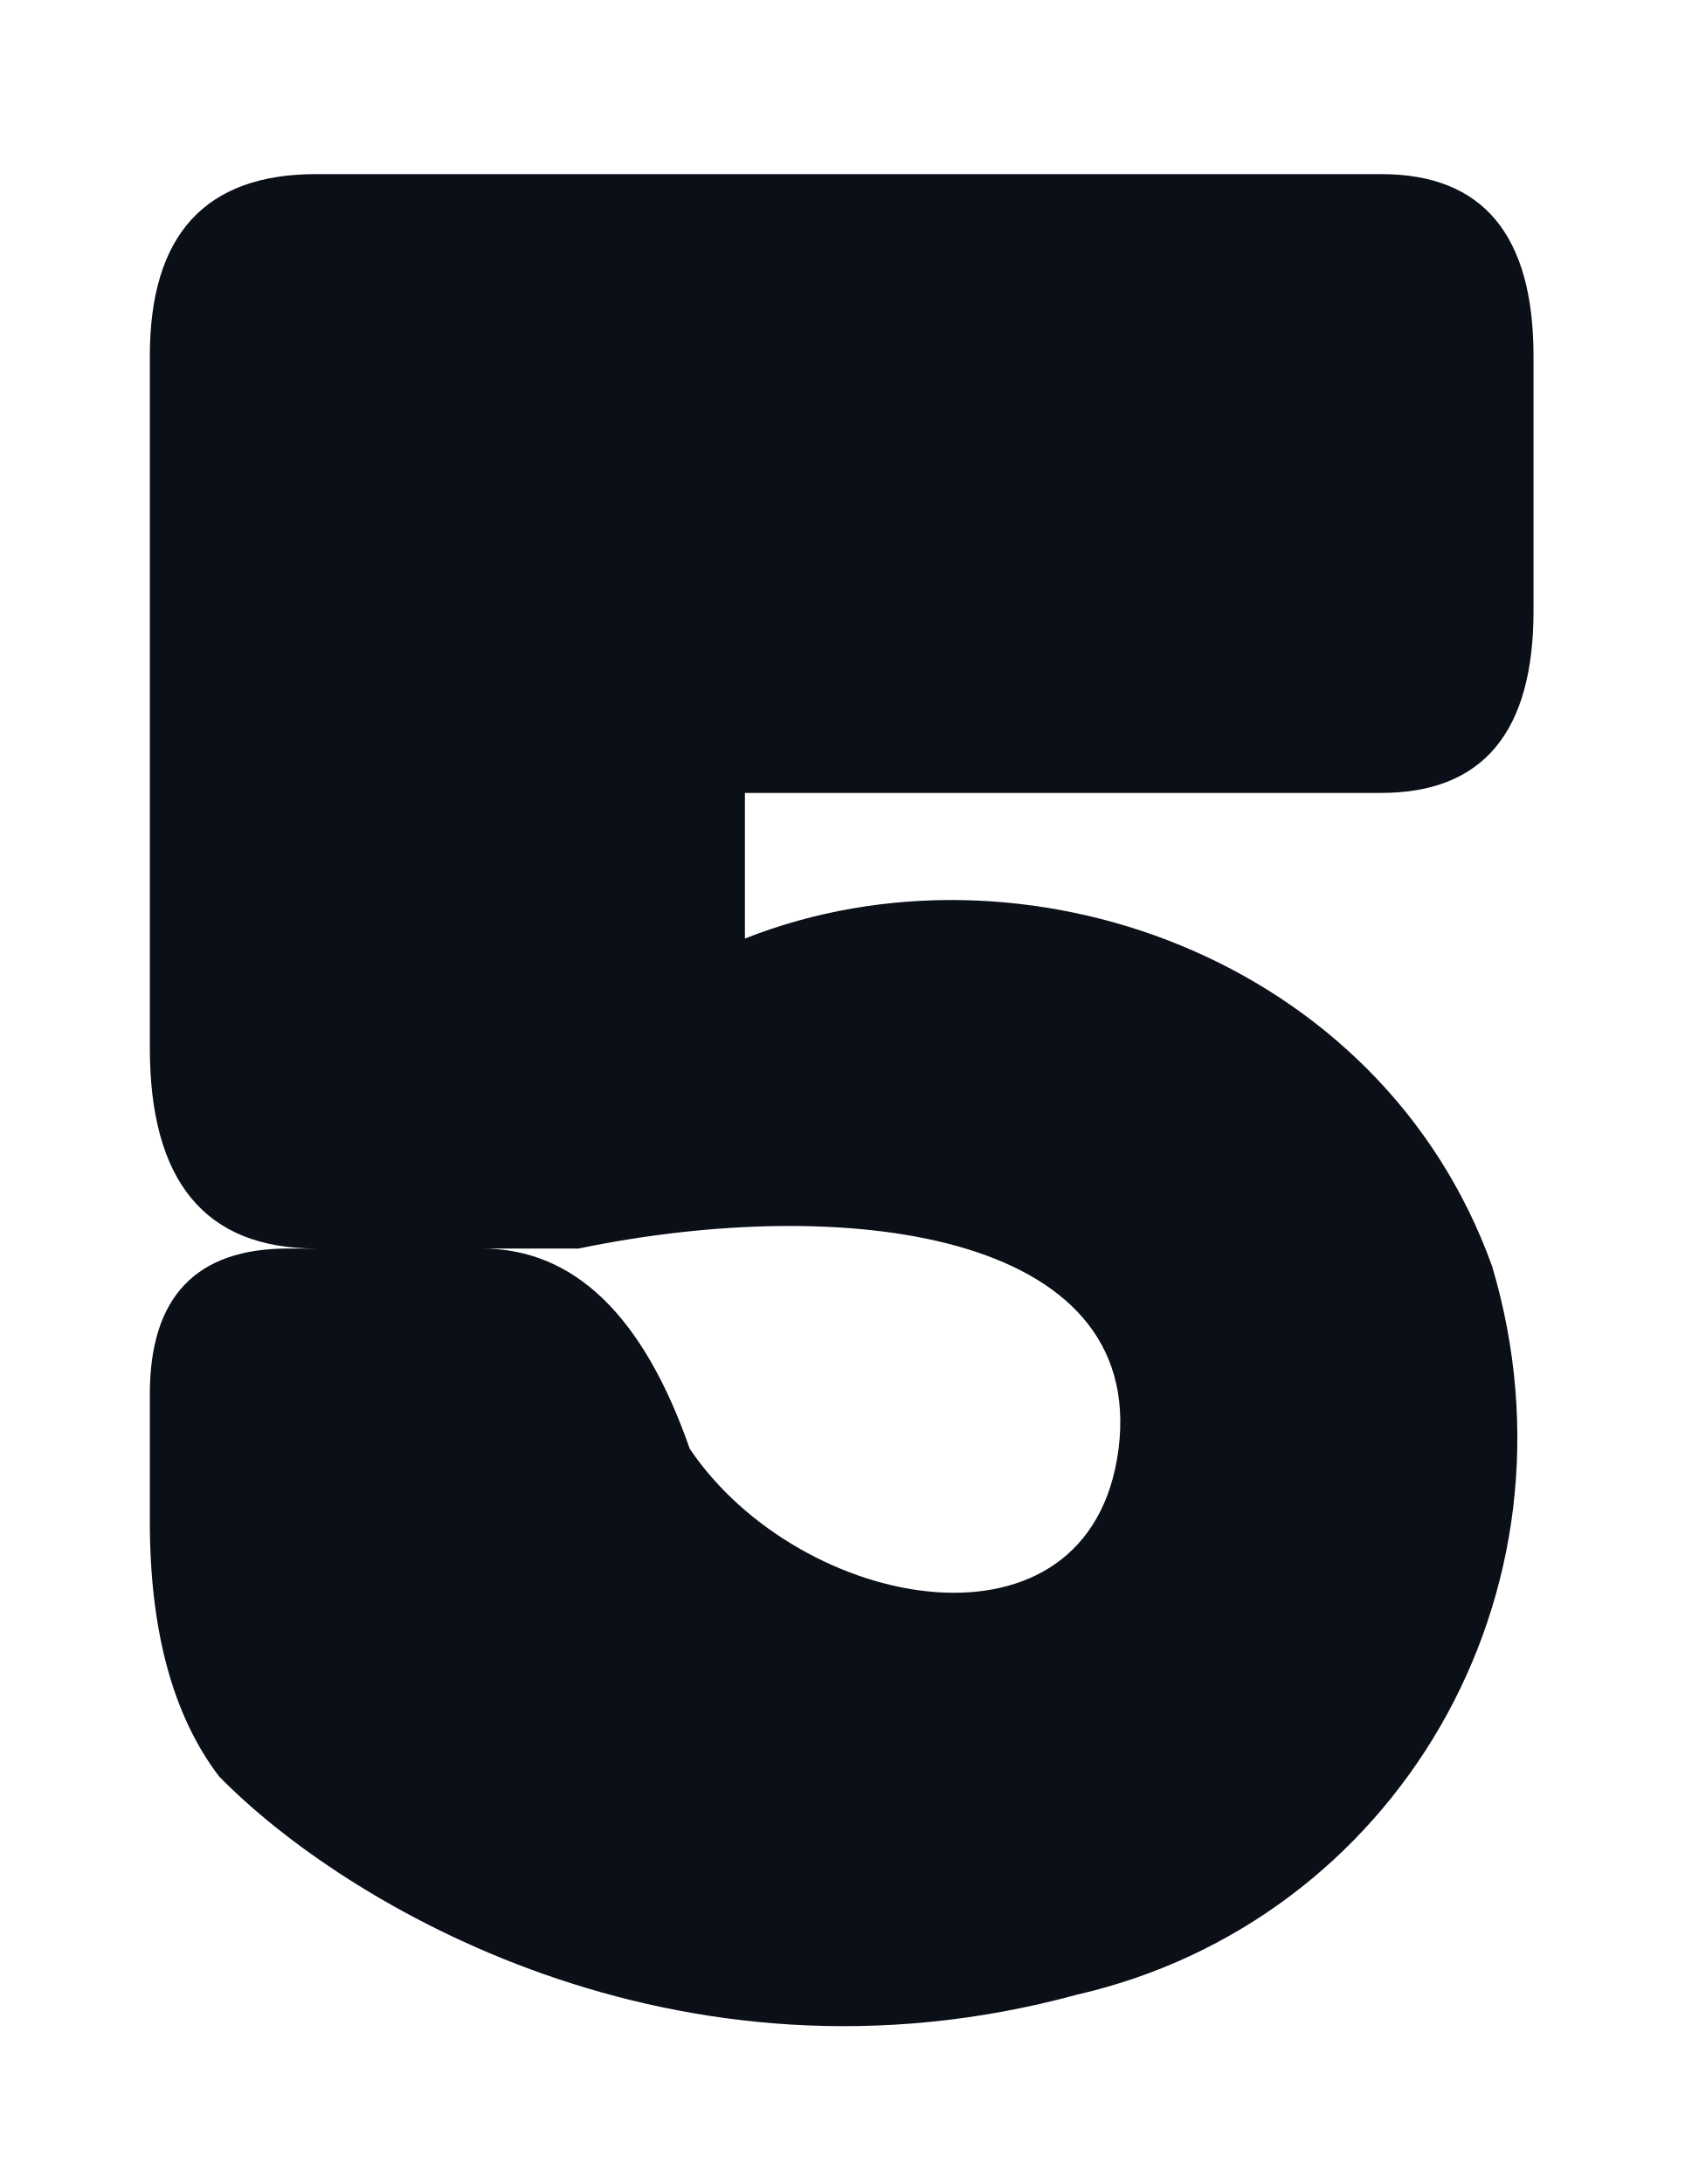
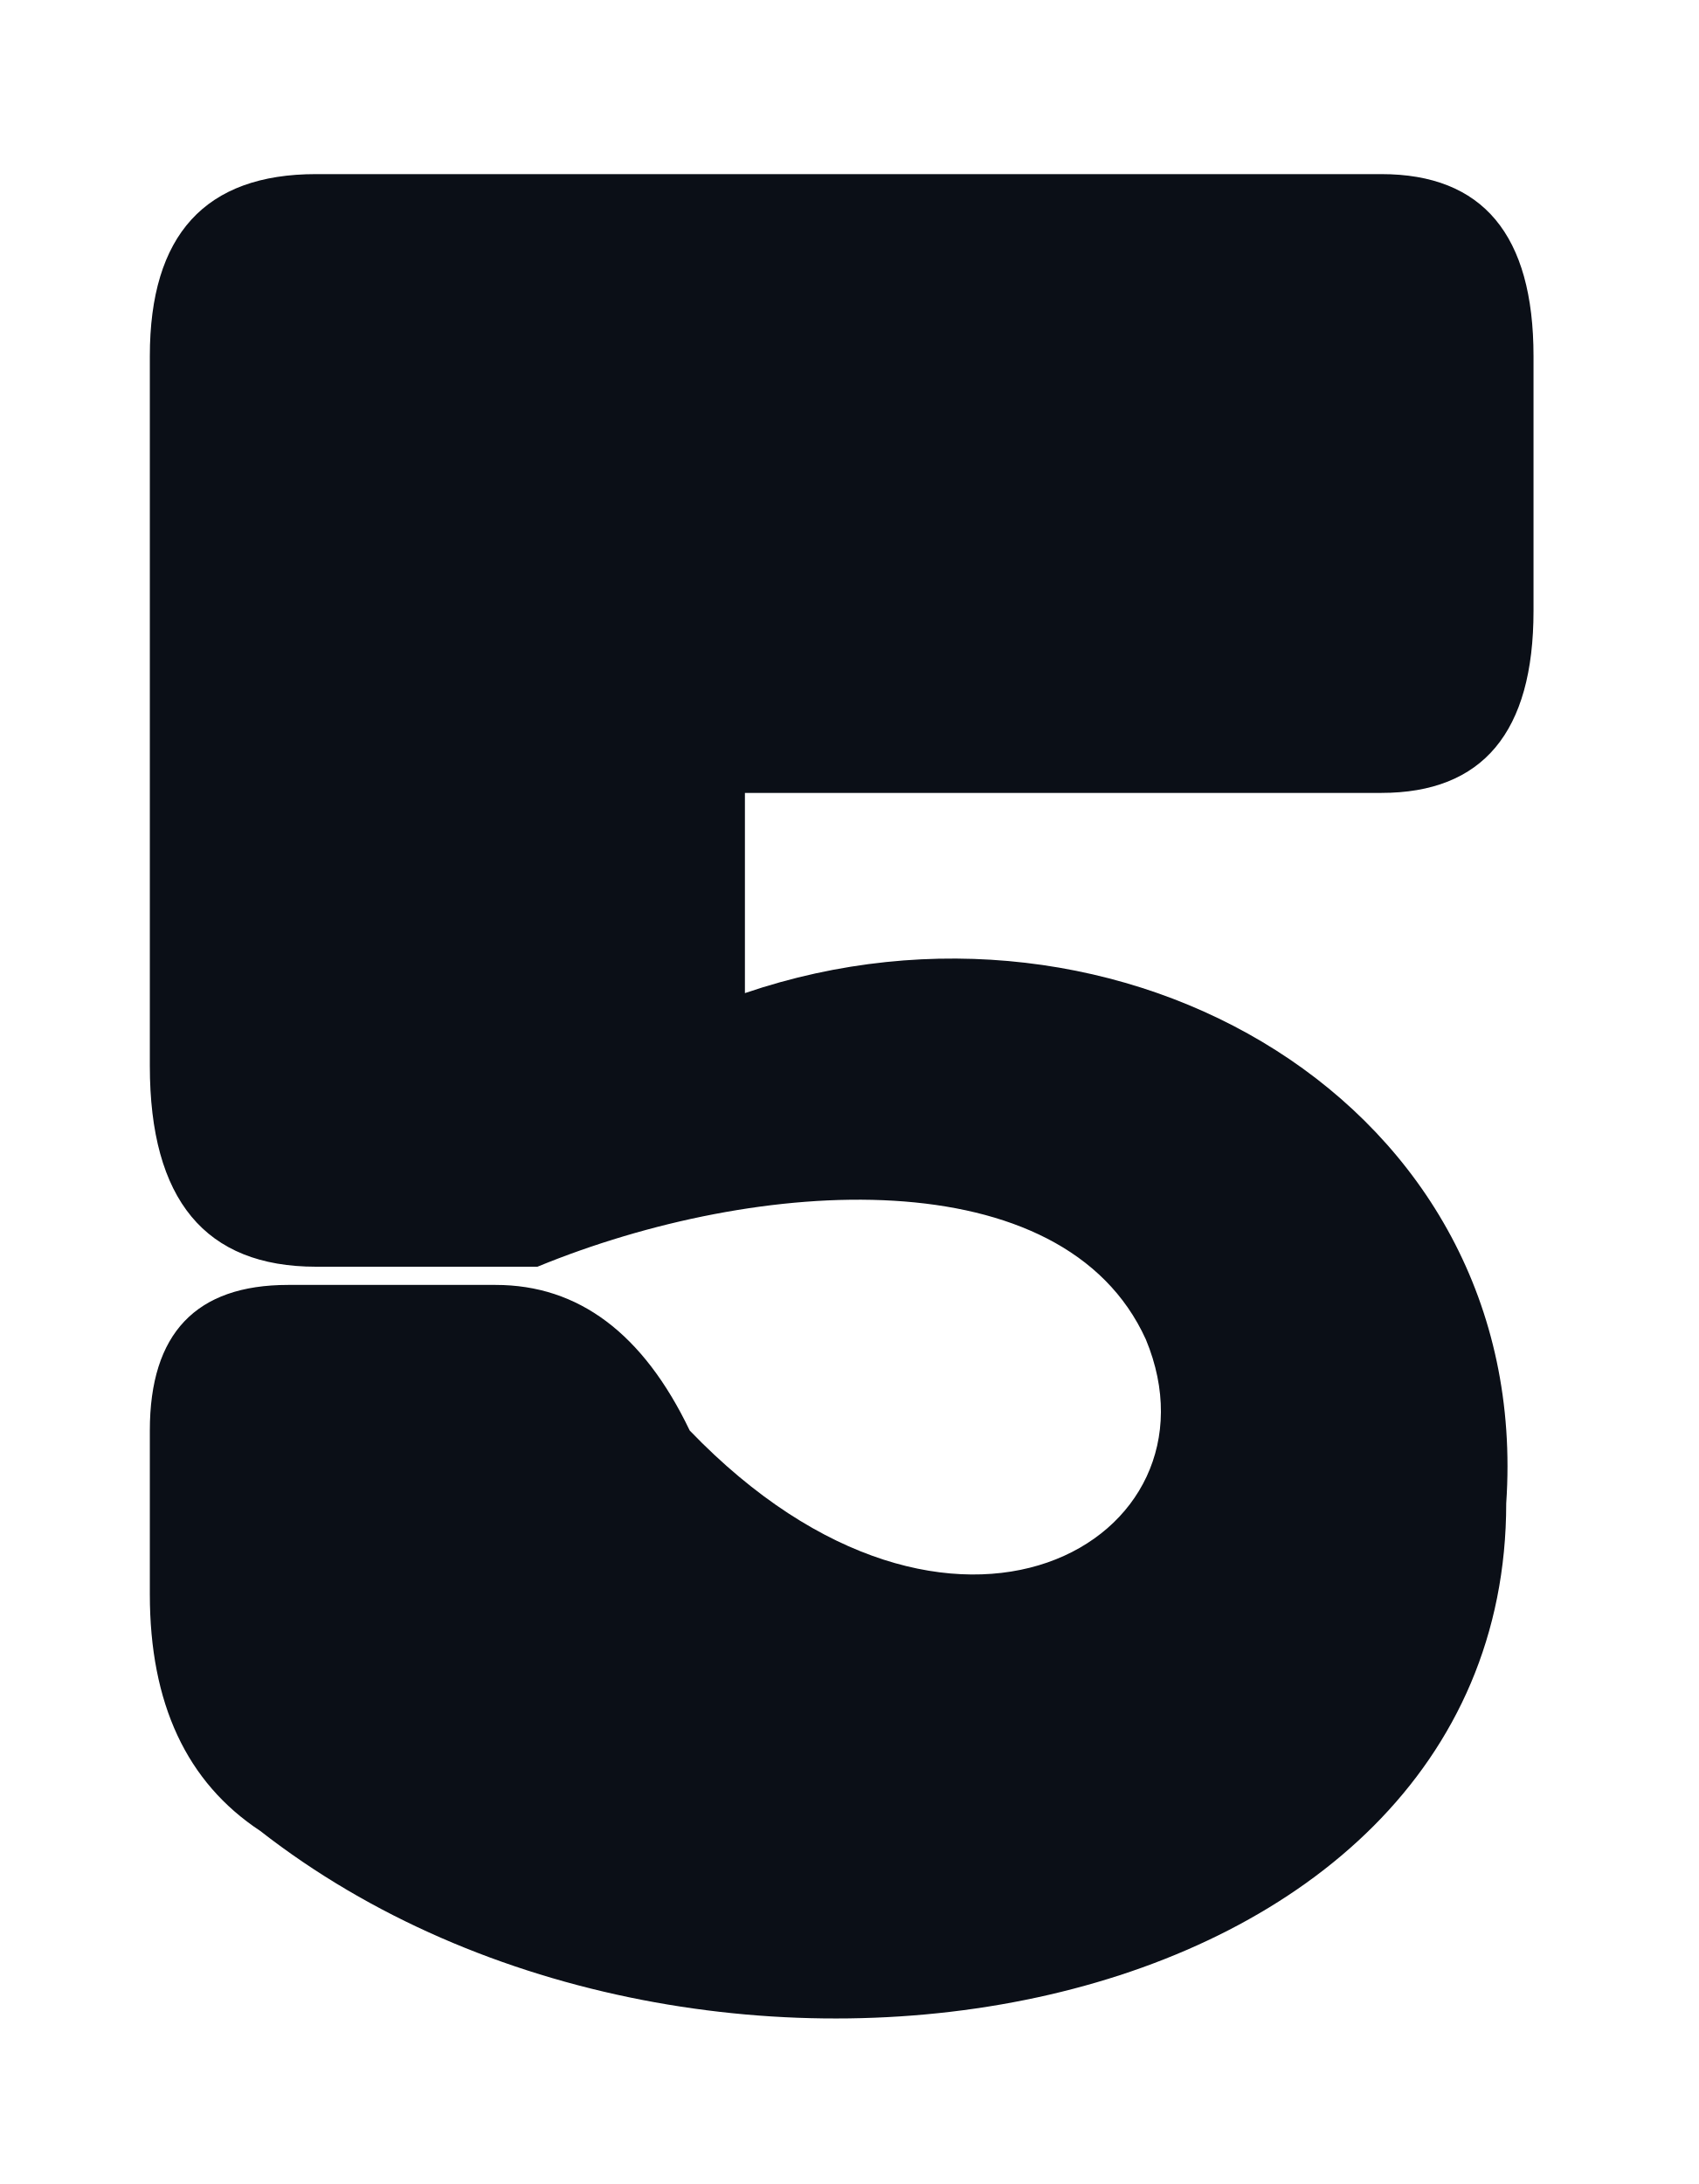
<svg xmlns="http://www.w3.org/2000/svg" viewBox="0 0 28 36" role="img" aria-label="Chunks experimental 400 figure 5">
  <g fill="#0B0F17" fill-rule="evenodd">
-     <path d="M5.21 2.87 L22.77 2.87 Q25.28 2.87 25.28 5.87 L25.28 10.07 Q25.28 13.07 22.77 13.07 L12.28 13.07 L12.28 15.47 C16.84 13.67 22.77 15.77 24.60 20.88 C26.20 26.28 23.00 31.68 17.75 32.88 C11.14 34.68 5.66 31.38 3.61 29.28 Q2.47 27.78 2.47 25.08 L2.47 22.98 Q2.47 20.58 4.75 20.58 L7.94 20.58 Q10.22 20.58 11.37 23.88 C13.19 26.58 17.98 27.48 18.44 23.88 C18.89 20.28 13.88 19.68 9.54 20.58 L5.21 20.58 Q2.47 20.58 2.47 17.27 L2.47 5.87 Q2.47 2.87 5.21 2.87 Z" />
+     <path d="M5.21 2.87 L22.77 2.87 Q25.28 2.87 25.28 5.87 L25.28 10.07 Q25.28 13.07 22.77 13.07 L12.28 13.07 L12.28 16.37 C18.44 14.27 25.28 18.18 24.83 24.78 C24.83 33.48 11.59 35.88 4.29 30.18 Q2.47 28.98 2.47 26.28 L2.47 23.58 Q2.47 21.18 4.75 21.18 L8.17 21.18 Q10.22 21.18 11.37 23.58 C15.70 28.08 20.26 25.38 18.89 22.08 C17.53 19.08 12.51 19.38 8.86 20.88 L5.21 20.88 Q2.47 20.88 2.47 17.57 L2.47 5.87 Q2.47 2.87 5.21 2.87 Z" />
  </g>
</svg>
